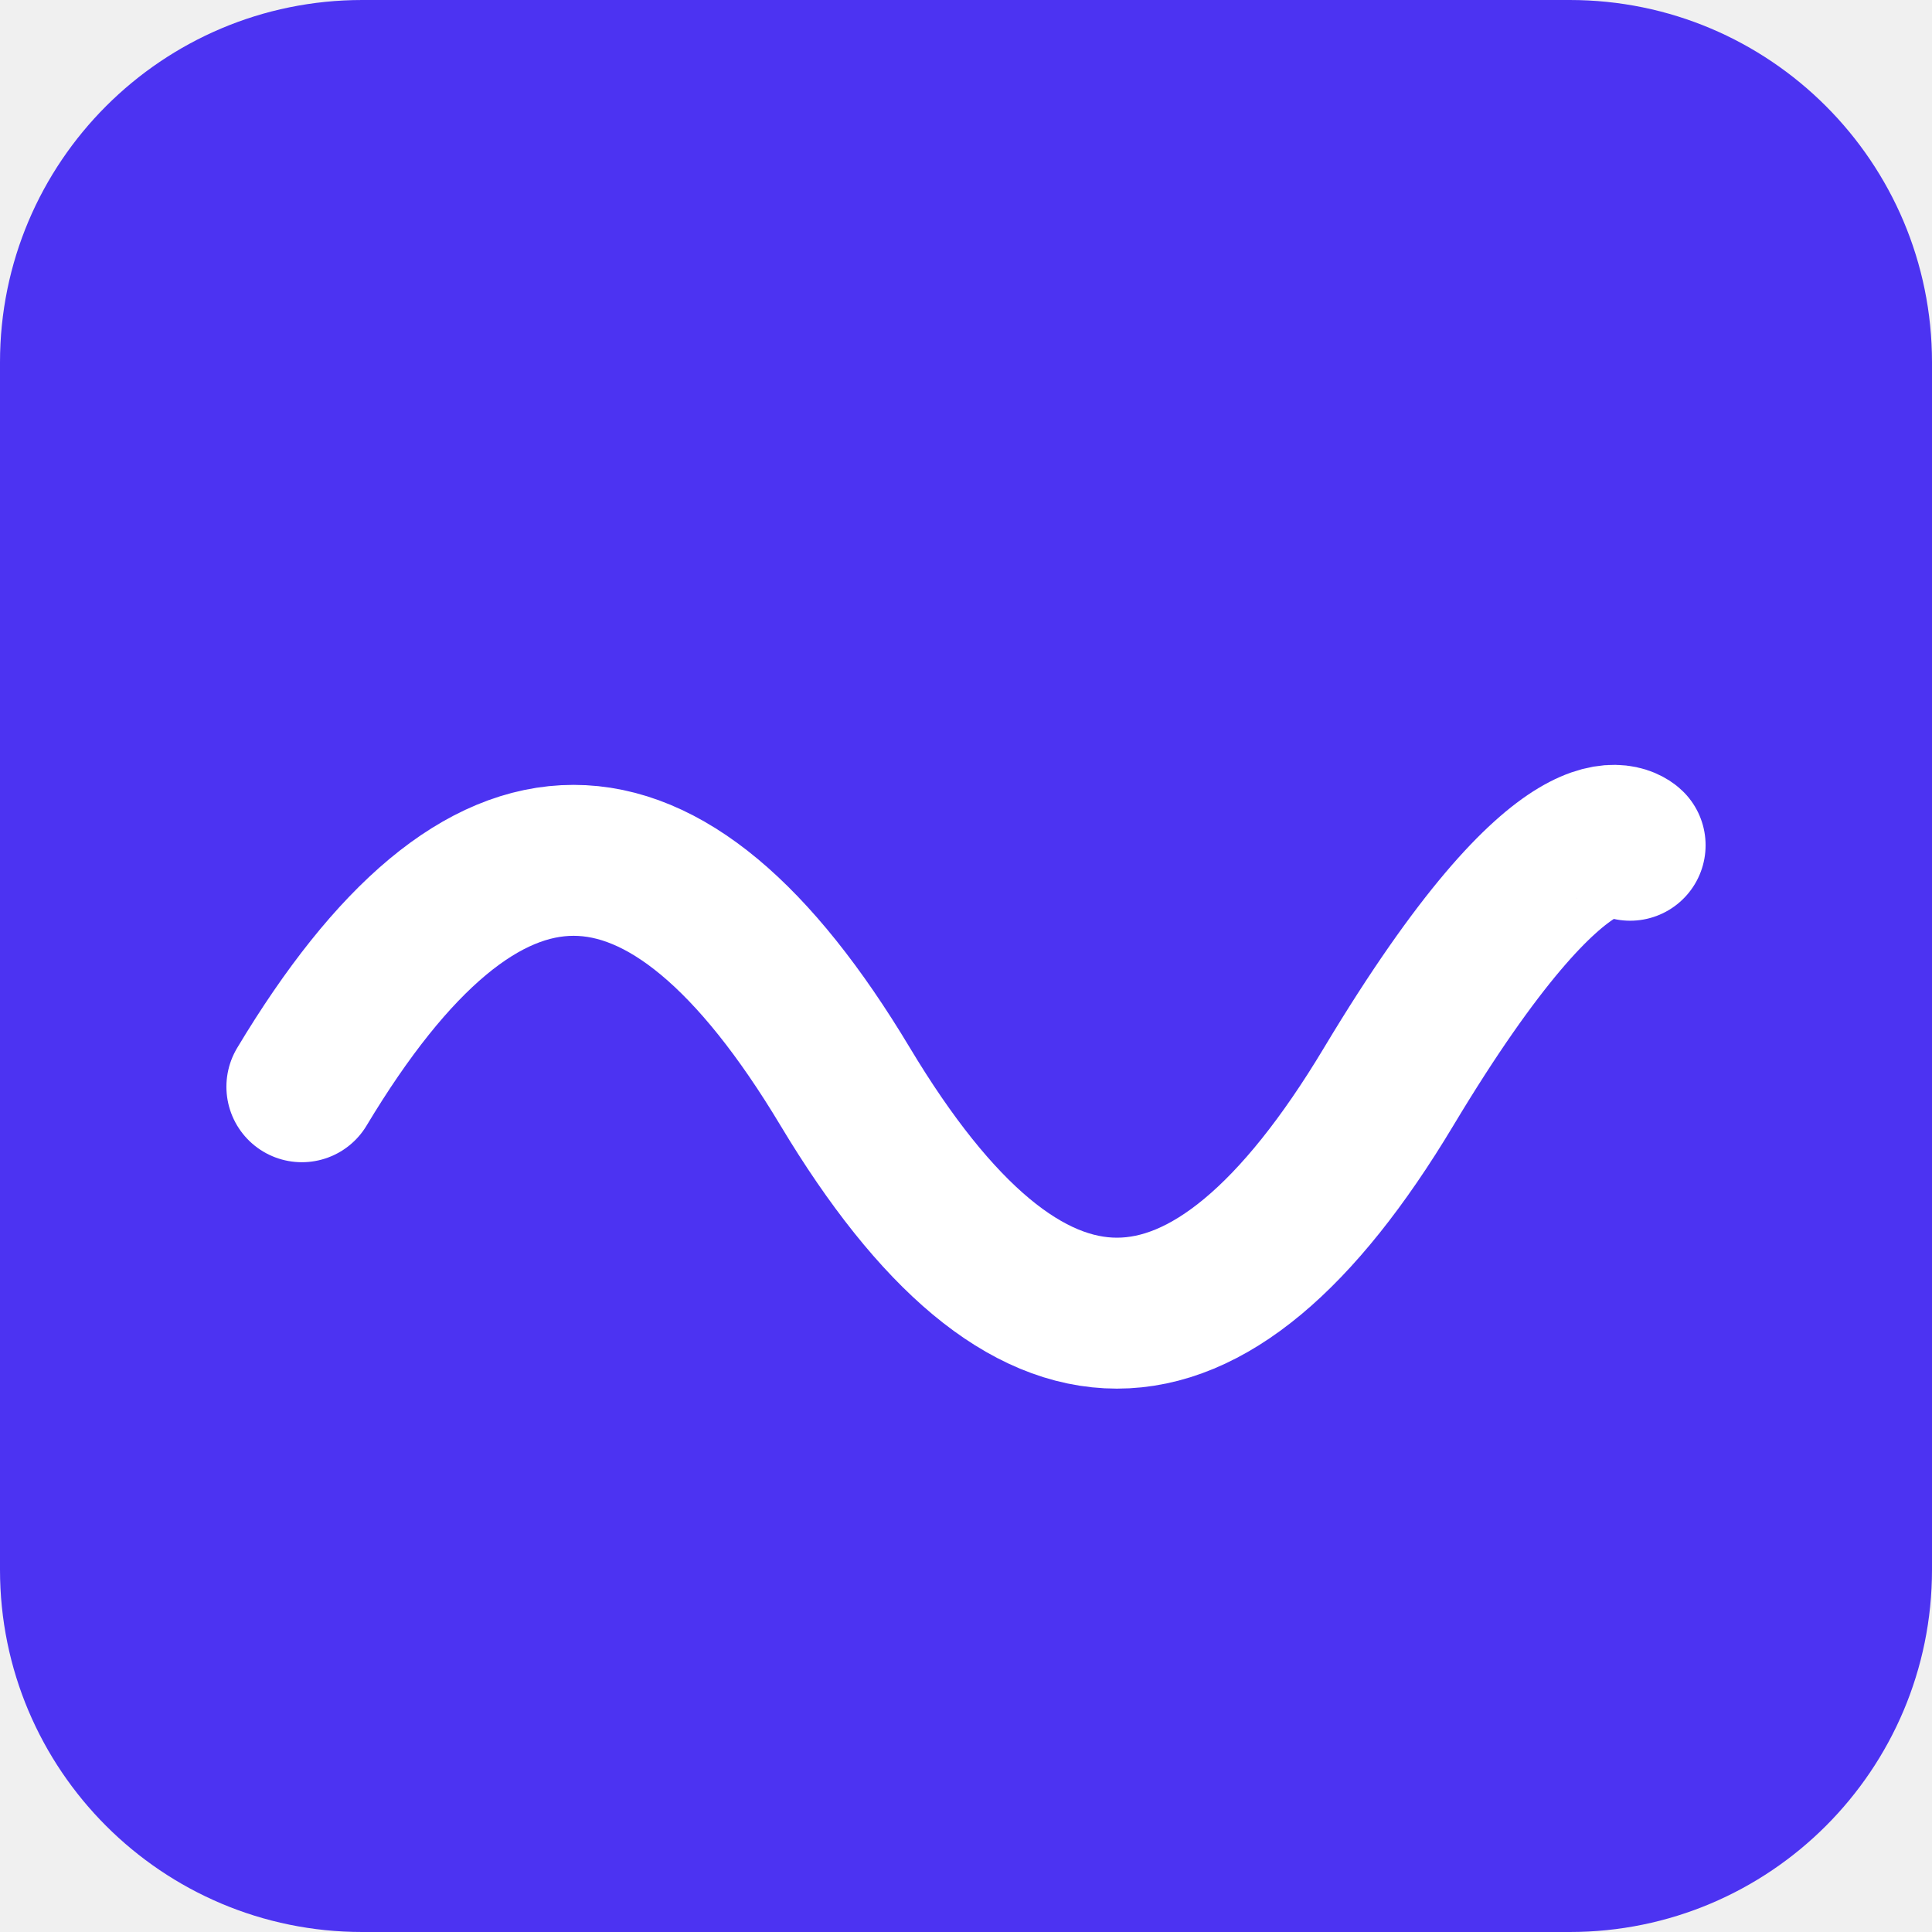
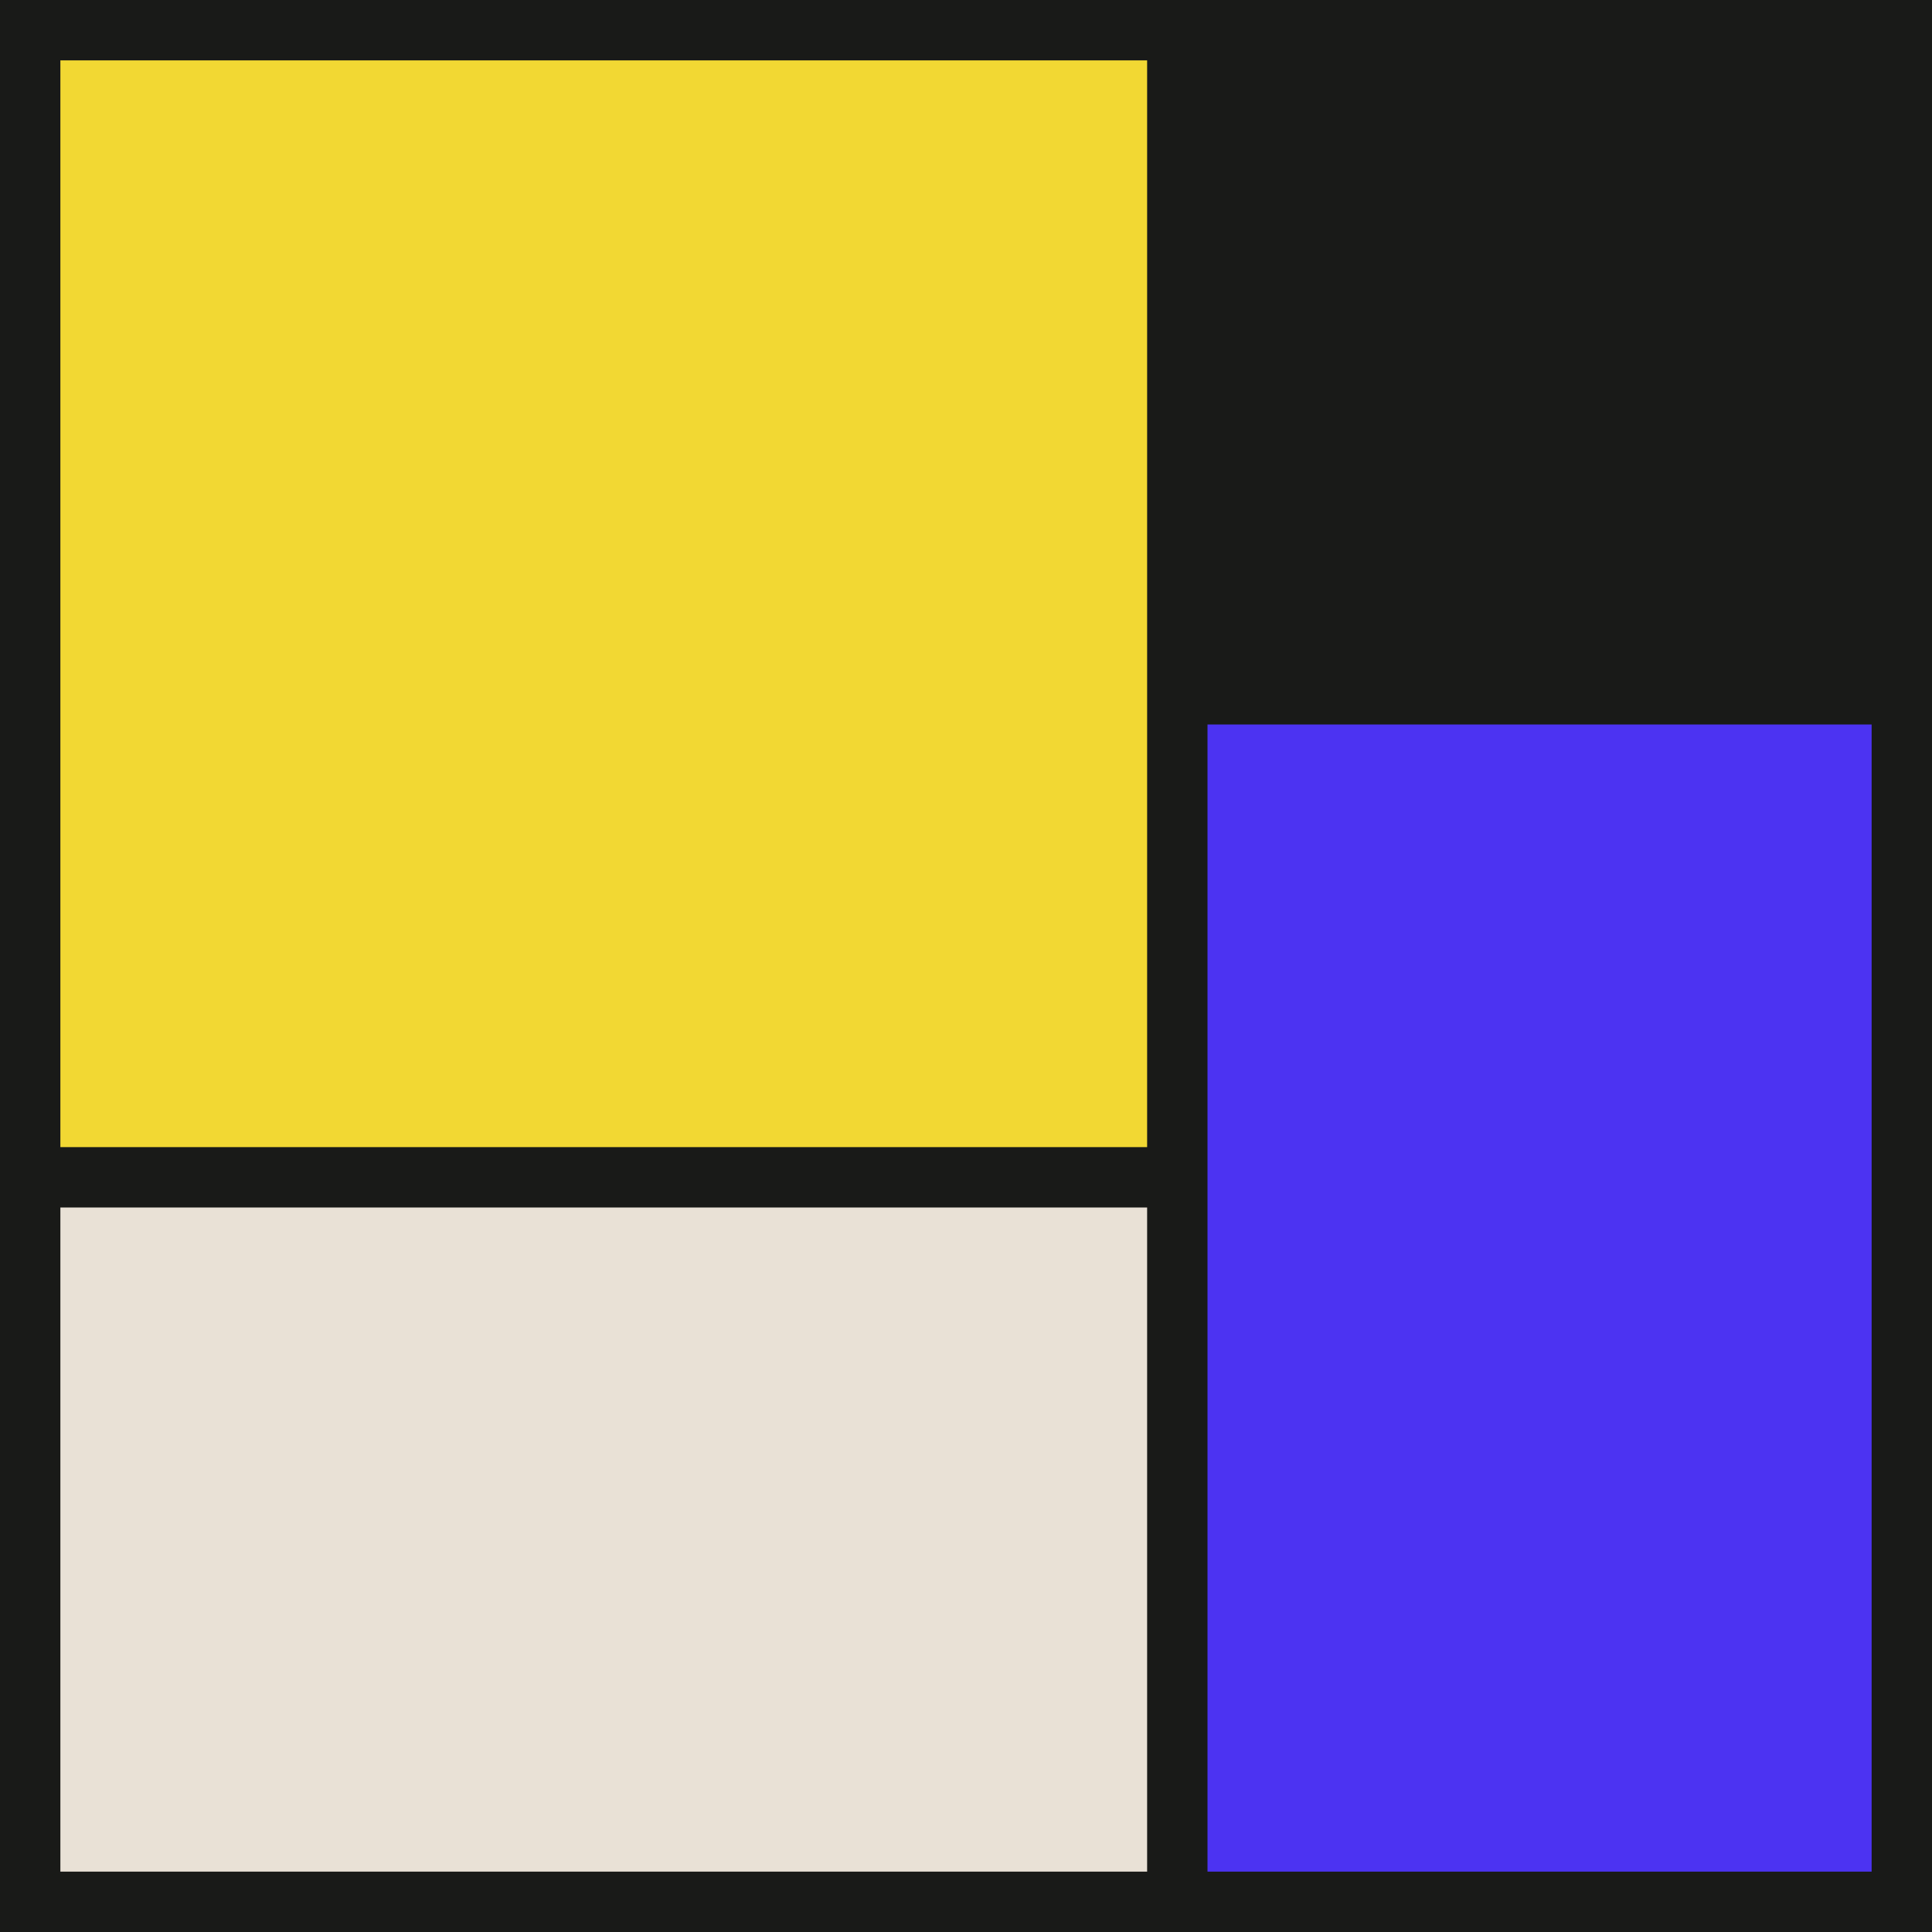
<svg xmlns="http://www.w3.org/2000/svg" viewBox="0 0 32 32">
-   <rect width="32" height="32" rx="6" fill="#4c33f2" />
-   <path d="M5 18c3-5 6-5 9 0s6 5 9 0 4-4 4-4" fill="none" stroke="#fff" stroke-width="2.5" stroke-linecap="round" />
+   <rect width="32" height="32" fill="#191a18" />
+   <rect x="1" y="1" width="18" height="18" fill="#f2d833" />
+   <rect x="20" y="12" width="11" height="19" fill="#4c33f2" />
+   <rect x="1" y="20" width="18" height="11" fill="#e9e1d6" />
</svg>
